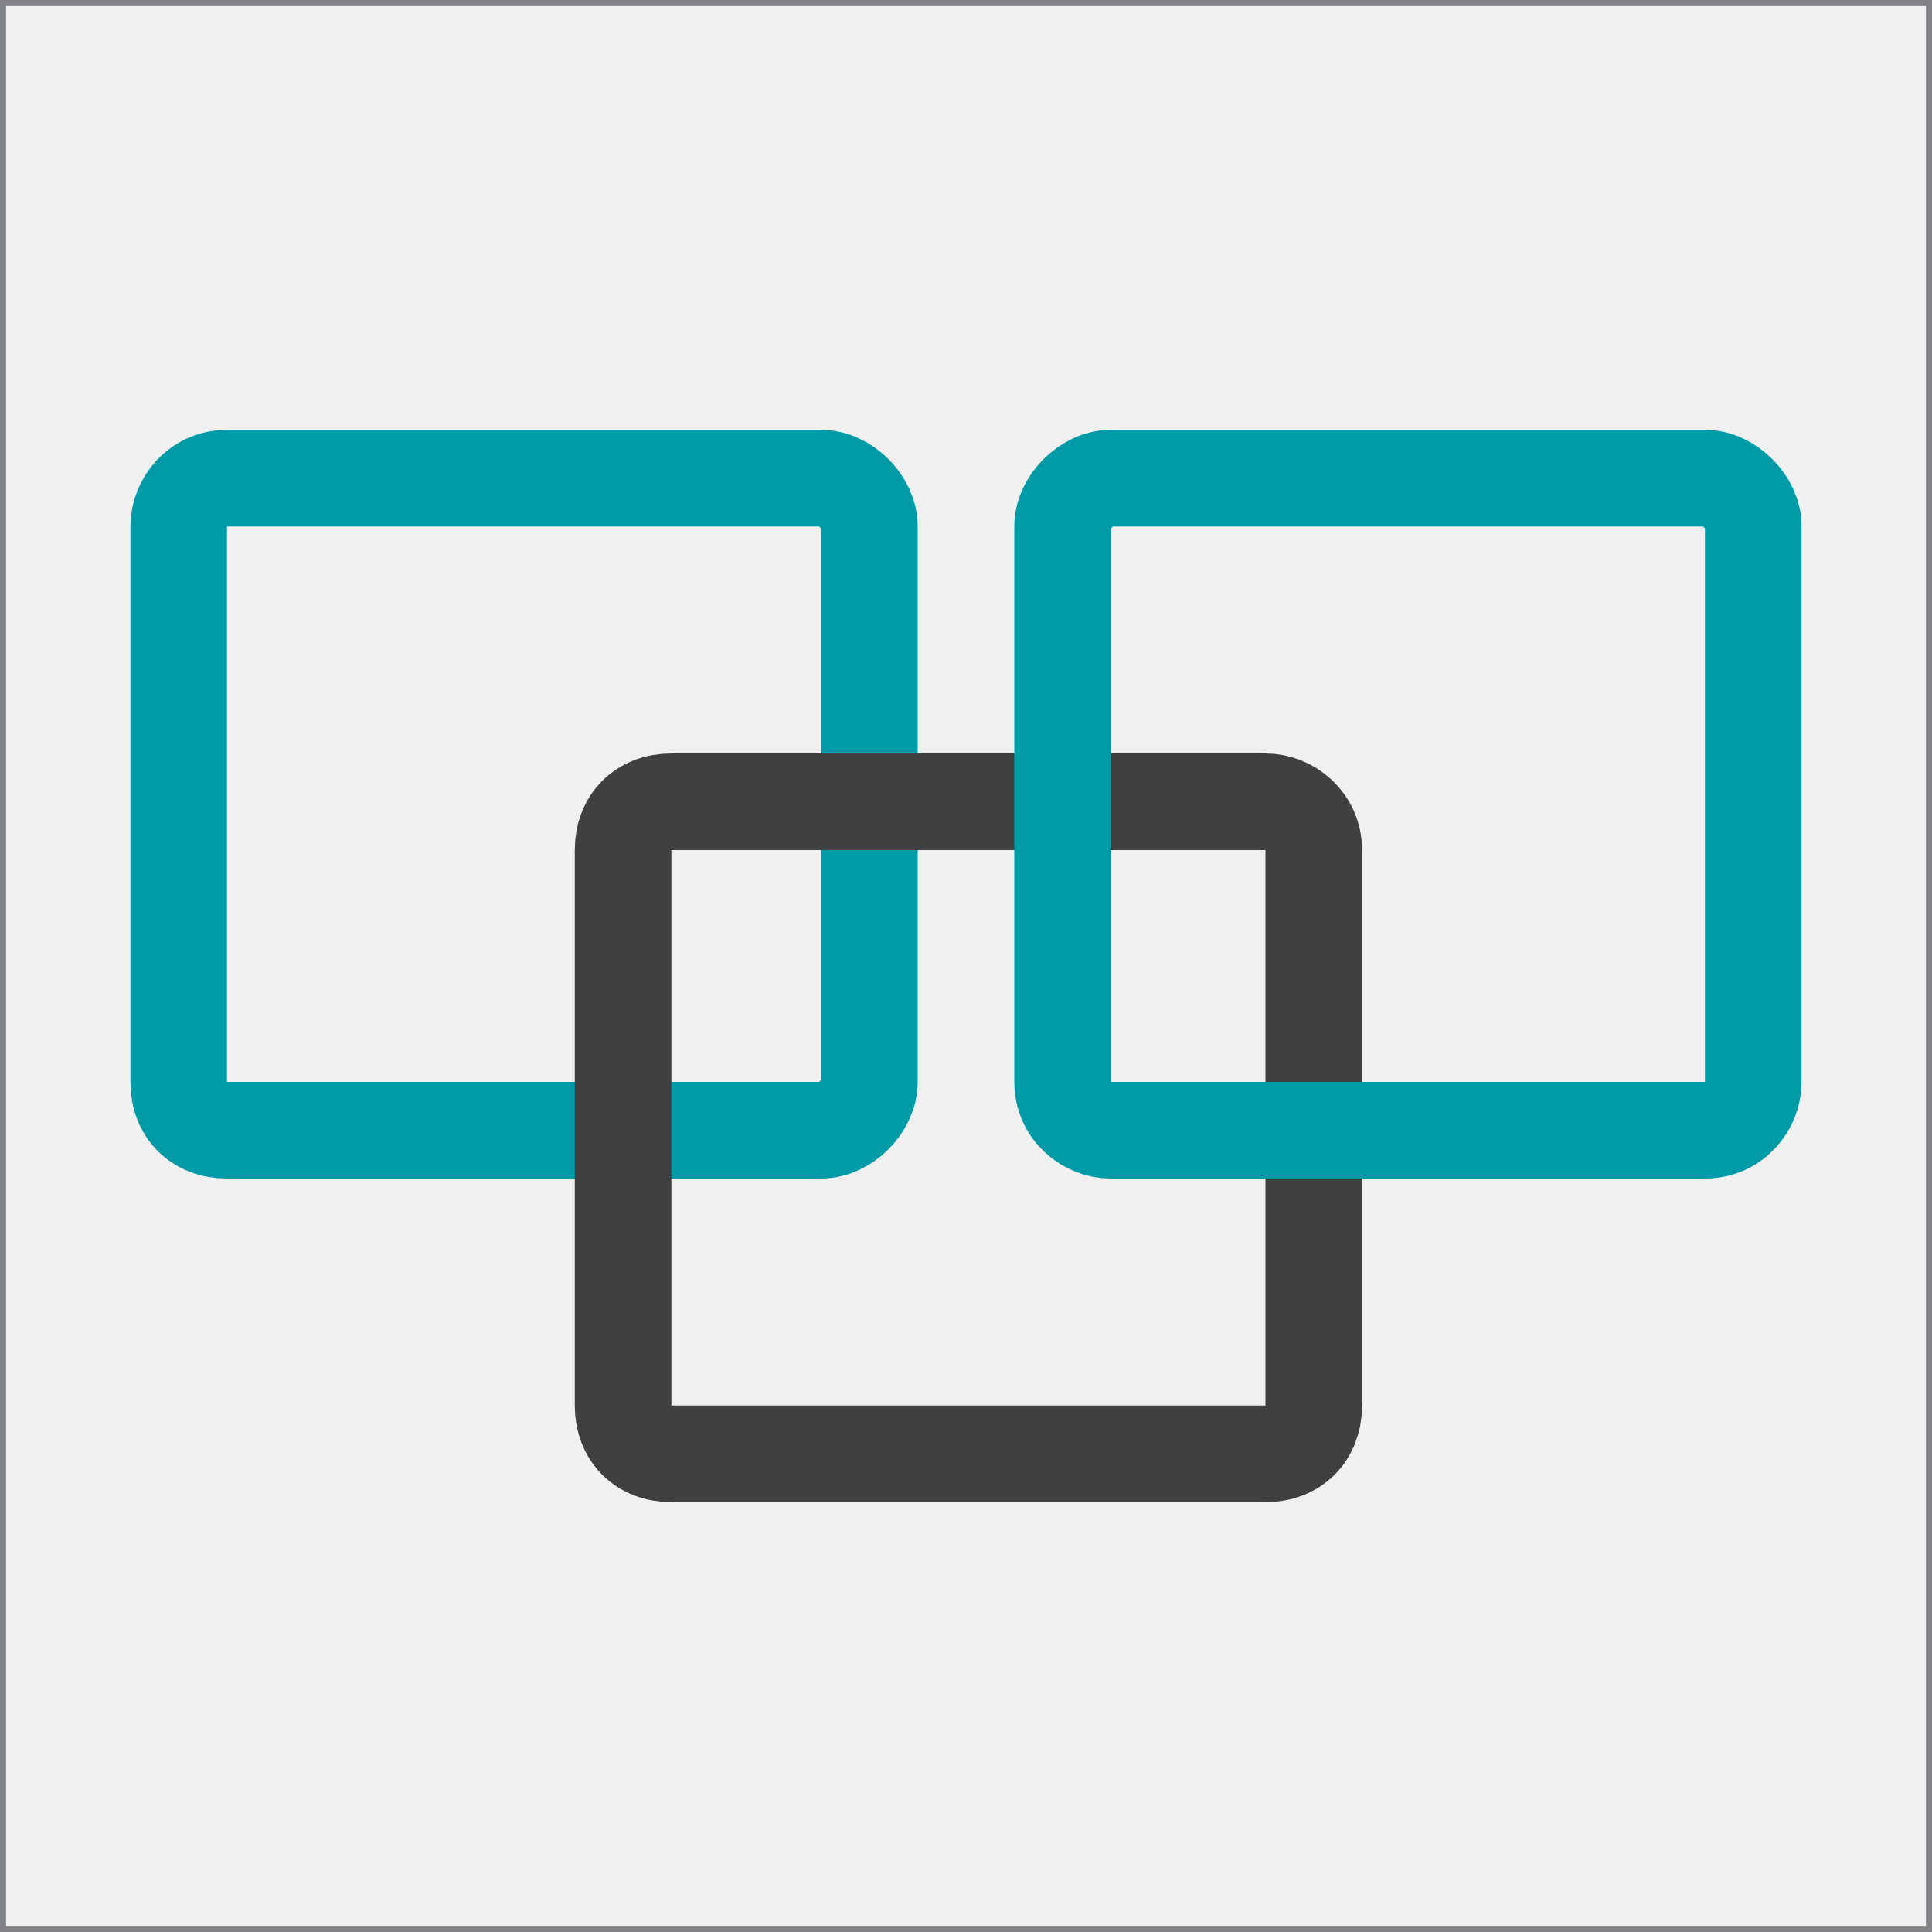
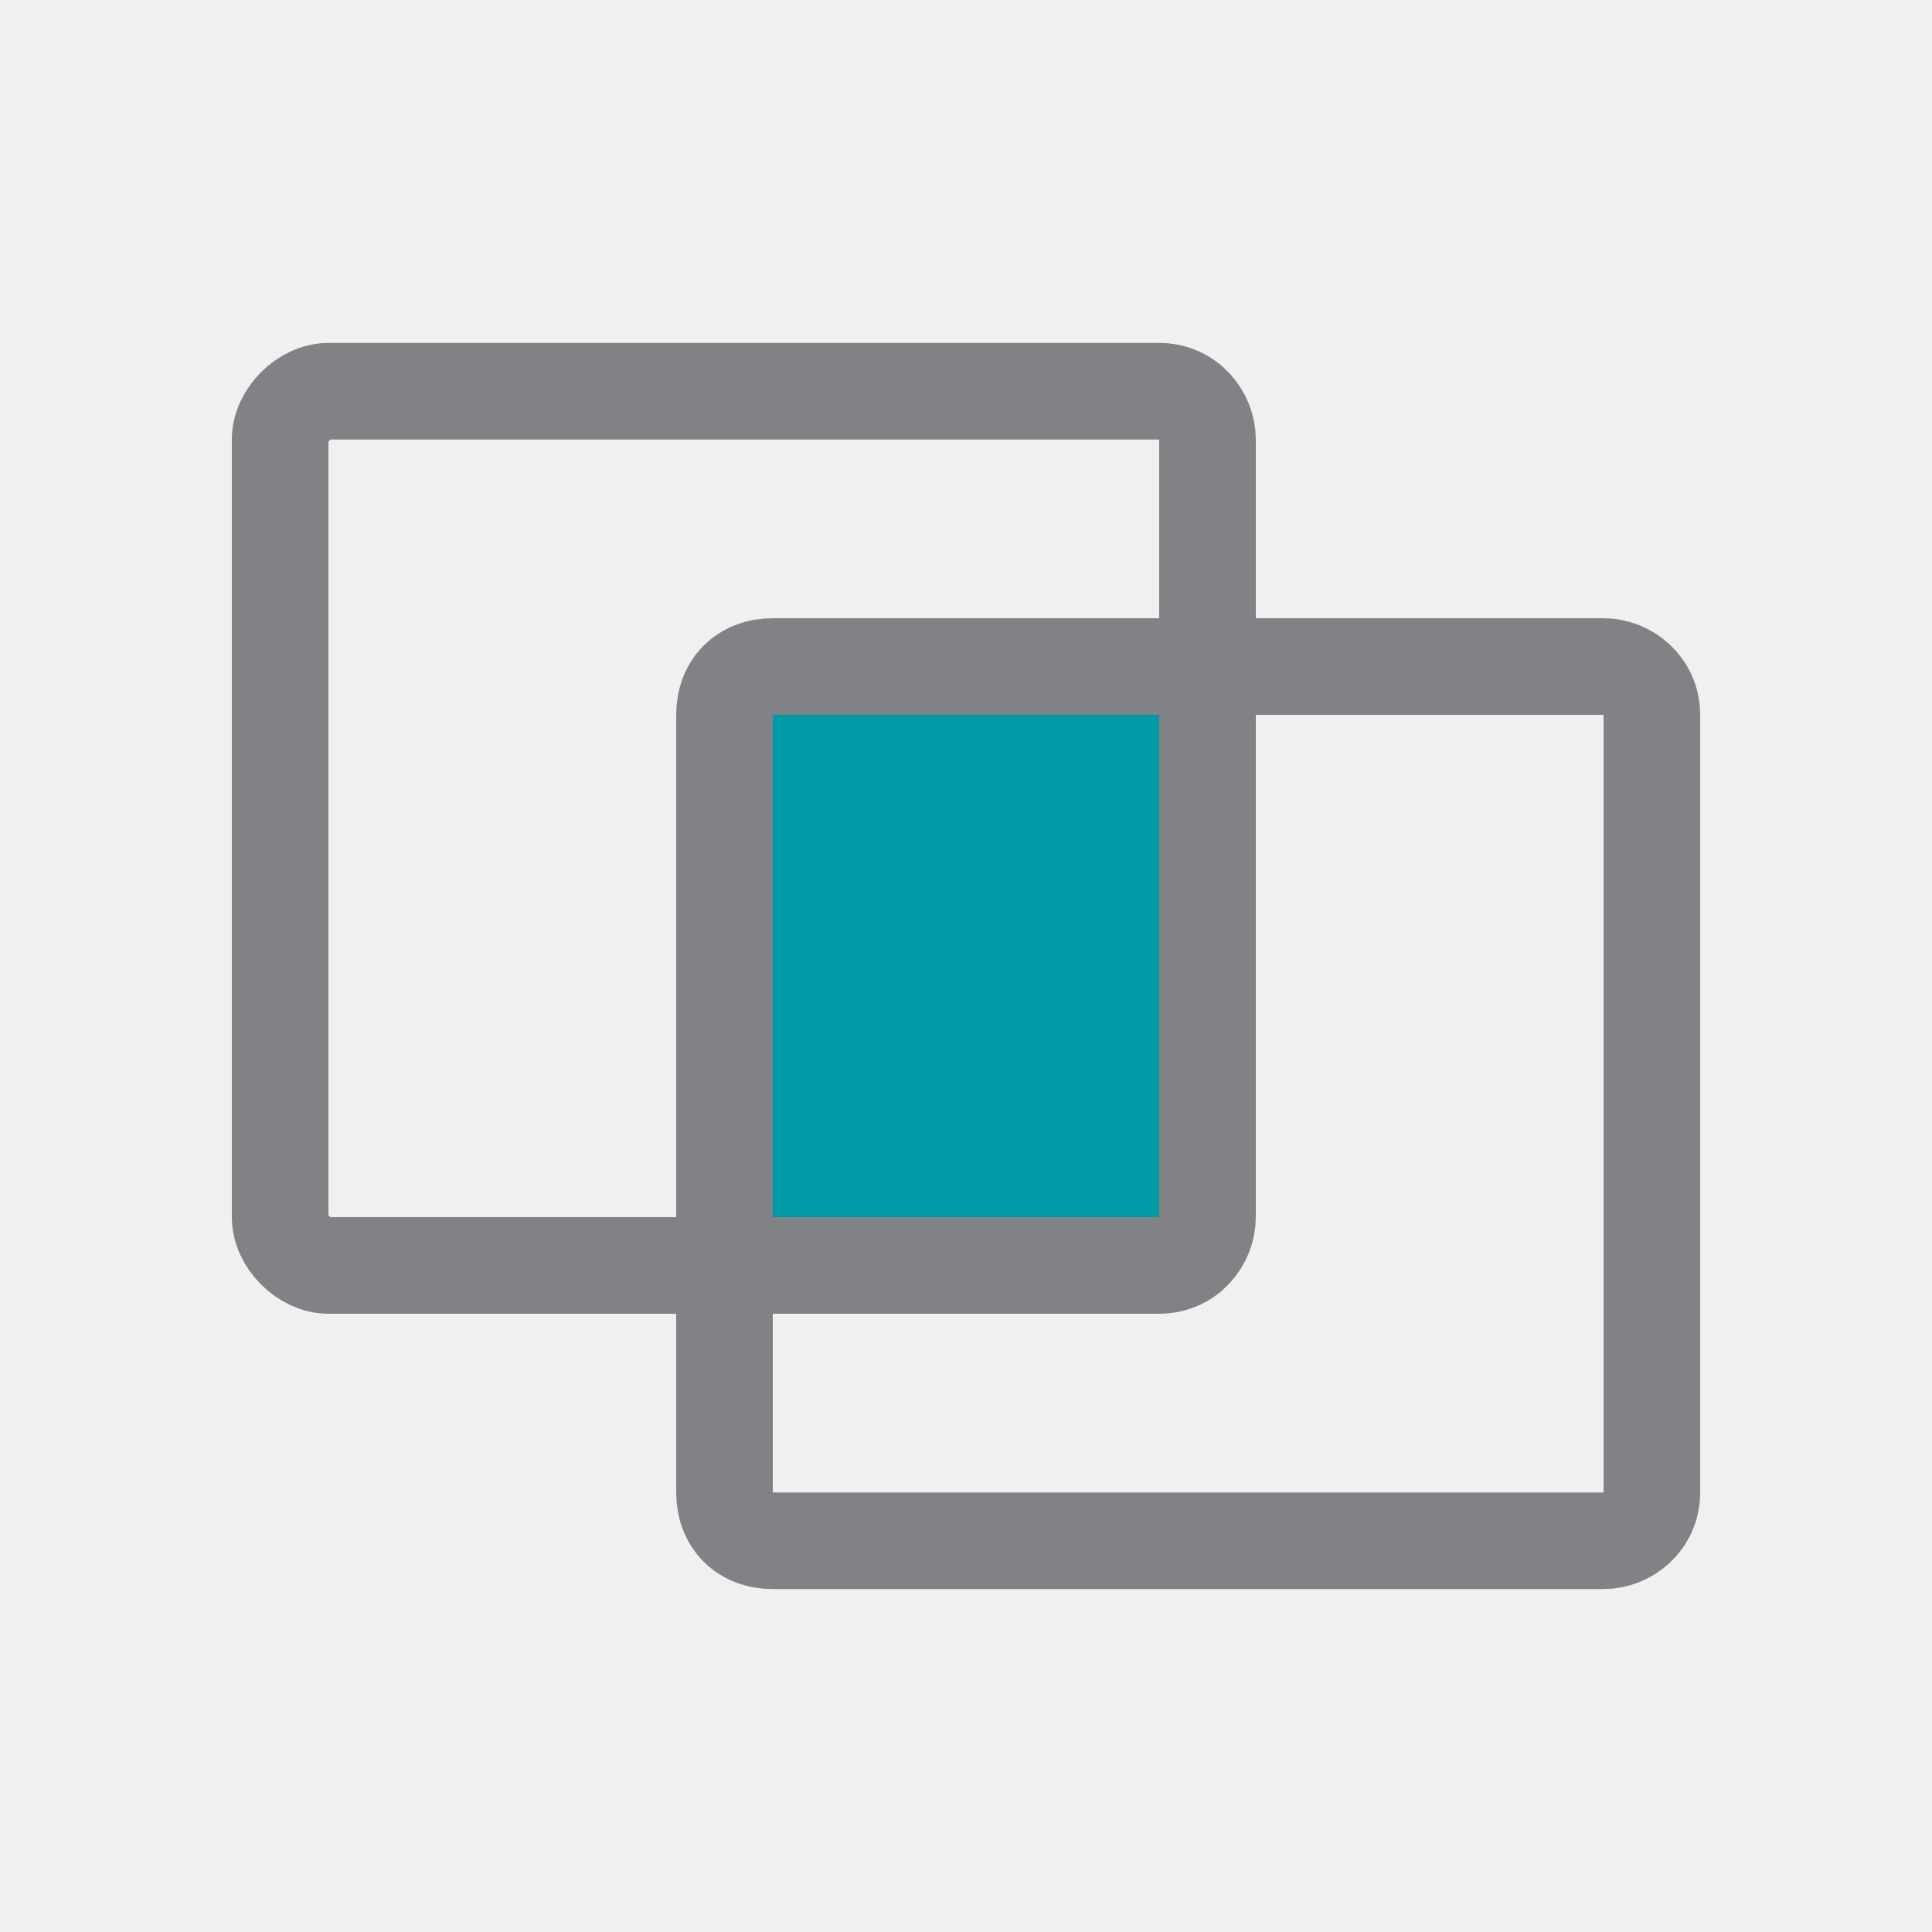
- <svg xmlns="http://www.w3.org/2000/svg" version="1.1" x="0px" y="0px" viewBox="0 0 40 40" enable-background="new 0 0 40 40" xml:space="preserve">
-   <g id="Layer_1" display="none">
-     <g display="inline">
-       <path fill="none" stroke="#009444" stroke-width="2" stroke-miterlimit="10" d="M17,23.4H4.7c-0.5,0-1-0.4-1-1V10.9    c0-0.5,0.5-1,1-1H17c0.5,0,1,0.5,1,1v11.5C18,22.9,17.5,23.4,17,23.4z" />
-       <path fill="none" stroke="#1C75BC" stroke-width="2" stroke-miterlimit="10" d="M26.2,30.1H13.9c-0.6,0-1-0.4-1-1V17.6    c0-0.6,0.4-1,1-1h12.3c0.5,0,1,0.4,1,1v11.5C27.2,29.7,26.8,30.1,26.2,30.1z" />
-       <path fill="none" stroke="#F15A29" stroke-width="2" stroke-miterlimit="10" d="M35.3,23.4H23c-0.5,0-1-0.4-1-1V10.9    c0-0.5,0.5-1,1-1h12.3c0.6,0,1,0.5,1,1v11.5C36.3,22.9,35.9,23.4,35.3,23.4z" />
+ <svg xmlns="http://www.w3.org/2000/svg" version="1.1" id="Layer_2" x="0px" y="0px" viewBox="0 0 40 40" enable-background="new 0 0 40 40" xml:space="preserve">
+   <g id="Layer_3_1_">
+     <g>
+       <rect x="15" y="14.5" fill="#009AA7" width="10.9" height="11.3" />
+       <path fill="none" stroke="#808285" stroke-width="2" stroke-miterlimit="10" d="M24,26.2H6.8c-0.5,0-1-0.5-1-1V9.1    c0-0.5,0.5-1,1-1H24c0.6,0,1,0.5,1,1v16.1C25,25.7,24.6,26.2,24,26.2z" />
+       <path fill="none" stroke="#808285" stroke-width="2" stroke-miterlimit="10" d="M33.2,31.9H16c-0.6,0-1-0.4-1-1V14.8    c0-0.6,0.4-1,1-1h17.2c0.5,0,1,0.4,1,1v16.1C34.2,31.5,33.7,31.9,33.2,31.9z" />
    </g>
  </g>
-   <g id="Layer_3" display="none">
-     <g display="inline">
-       <rect x="15" y="14.5" fill="#F58035" width="10.9" height="11.3" />
-       <path fill="none" stroke="#009444" stroke-width="2" stroke-miterlimit="10" d="M24,26.2H6.8c-0.5,0-1-0.5-1-1V9.1    c0-0.5,0.5-1,1-1H24c0.6,0,1,0.5,1,1v16.1C25,25.7,24.6,26.2,24,26.2z" />
-       <path fill="none" stroke="#1C75BC" stroke-width="2" stroke-miterlimit="10" d="M33.2,31.9H16c-0.6,0-1-0.4-1-1V14.8    c0-0.6,0.4-1,1-1h17.2c0.5,0,1,0.4,1,1v16.1C34.2,31.5,33.7,31.9,33.2,31.9z" />
-     </g>
-   </g>
-   <g id="Layer_4">
-     <g>
-       <path fill="none" stroke="#009BA7" stroke-width="2" stroke-miterlimit="10" d="M17,23.4H4.7c-0.6,0-1-0.4-1-1V10.9    c0-0.5,0.4-1,1-1H17c0.5,0,1,0.5,1,1v11.5C18,22.9,17.5,23.4,17,23.4z" />
-       <path fill="none" stroke="#3F403F" stroke-width="2" stroke-miterlimit="10" d="M26.2,30.1H13.9c-0.6,0-1-0.4-1-1V17.6    c0-0.6,0.4-1,1-1h12.3c0.5,0,1,0.4,1,1v11.5C27.2,29.7,26.8,30.1,26.2,30.1z" />
-       <path fill="none" stroke="#009BA7" stroke-width="2" stroke-miterlimit="10" d="M35.3,23.4H23c-0.5,0-1-0.4-1-1V10.9    c0-0.5,0.5-1,1-1h12.3c0.5,0,1,0.5,1,1v11.5C36.3,22.9,35.9,23.4,35.3,23.4z" />
-     </g>
-   </g>
-   <g id="raw_pc" display="none">
-     <g display="inline">
-       <path fill="#069CAF" d="M37.5,22.8h-35c-0.5,0-1-0.4-1-1v-7.6c0-0.6,0.5-1,1-1h35c0.5,0,1,0.4,1,1v7.6    C38.5,22.4,38,22.8,37.5,22.8z" />
-       <rect x="26.7" y="15.9" fill="#FFFFFF" width="7.8" height="4.2" />
-       <g>
-         <g>
-           <path fill="#FFFFFF" d="M4.3,16.3v-1h0.8v1H4.3z" />
-           <path fill="#FFFFFF" d="M6.2,16.3v-1H7v1H6.2z" />
-           <path fill="#FFFFFF" d="M8.1,16.3v-1h0.8v1H8.1z" />
-           <path fill="#FFFFFF" d="M10,16.3v-1h0.8v1H10z" />
-           <path fill="#FFFFFF" d="M12,16.3v-1h0.8v1H12z" />
-         </g>
-         <g>
-           <path fill="#FFFFFF" d="M5.8,18.5v-1h0.8v1H5.8z" />
-           <path fill="#FFFFFF" d="M7.7,18.5v-1h0.8v1H7.7z" />
-           <path fill="#FFFFFF" d="M9.7,18.5v-1h0.8v1H9.7z" />
-           <path fill="#FFFFFF" d="M11.6,18.5v-1h0.8v1H11.6z" />
-           <path fill="#FFFFFF" d="M13.5,18.5v-1h0.8v1H13.5z" />
-         </g>
-         <g>
-           <path fill="#FFFFFF" d="M3.5,20.7v-1h0.8v1H3.5z" />
-           <path fill="#FFFFFF" d="M5.4,20.7v-1h0.8v1H5.4z" />
-           <path fill="#FFFFFF" d="M7.3,20.7v-1h0.8v1H7.3z" />
-           <path fill="#FFFFFF" d="M9.3,20.7v-1H10v1H9.3z" />
-           <path fill="#FFFFFF" d="M11.2,20.7v-1H12v1H11.2z" />
-         </g>
-       </g>
-     </g>
-   </g>
-   <g id="Layer_6" display="none">
-     <g display="inline">
-       <path fill="#FF6C2C" d="M37.5,22.8h-35c-0.5,0-1-0.4-1-1v-7.6c0-0.6,0.5-1,1-1h35c0.5,0,1,0.4,1,1v7.6    C38.5,22.4,38,22.8,37.5,22.8z" />
-       <rect x="26.7" y="15.9" fill="#FFFFFF" width="7.8" height="4.2" />
-       <g>
-         <g>
-           <path fill="#FFFFFF" d="M4.3,16.3v-1h0.8v1H4.3z" />
-           <path fill="#FFFFFF" d="M6.2,16.3v-1H7v1H6.2z" />
-           <path fill="#FFFFFF" d="M8.1,16.3v-1h0.8v1H8.1z" />
-           <path fill="#FFFFFF" d="M10,16.3v-1h0.8v1H10z" />
-           <path fill="#FFFFFF" d="M12,16.3v-1h0.8v1H12z" />
-         </g>
-         <g>
-           <path fill="#FFFFFF" d="M5.8,18.5v-1h0.8v1H5.8z" />
-           <path fill="#FFFFFF" d="M7.7,18.5v-1h0.8v1H7.7z" />
-           <path fill="#FFFFFF" d="M9.7,18.5v-1h0.8v1H9.7z" />
-           <path fill="#FFFFFF" d="M11.6,18.5v-1h0.8v1H11.6z" />
-           <path fill="#FFFFFF" d="M13.5,18.5v-1h0.8v1H13.5z" />
-         </g>
-         <g>
-           <path fill="#FFFFFF" d="M3.5,20.7v-1h0.8v1H3.5z" />
-           <path fill="#FFFFFF" d="M5.4,20.7v-1h0.8v1H5.4z" />
-           <path fill="#FFFFFF" d="M7.3,20.7v-1h0.8v1H7.3z" />
-           <path fill="#FFFFFF" d="M9.3,20.7v-1H10v1H9.3z" />
-           <path fill="#FFFFFF" d="M11.2,20.7v-1H12v1H11.2z" />
-         </g>
-       </g>
-     </g>
-   </g>
-   <g id="Layer_2">
-     <rect fill="none" stroke="#808285" stroke-width="0.25" stroke-miterlimit="10" width="40" height="40" />
-   </g>
</svg>
